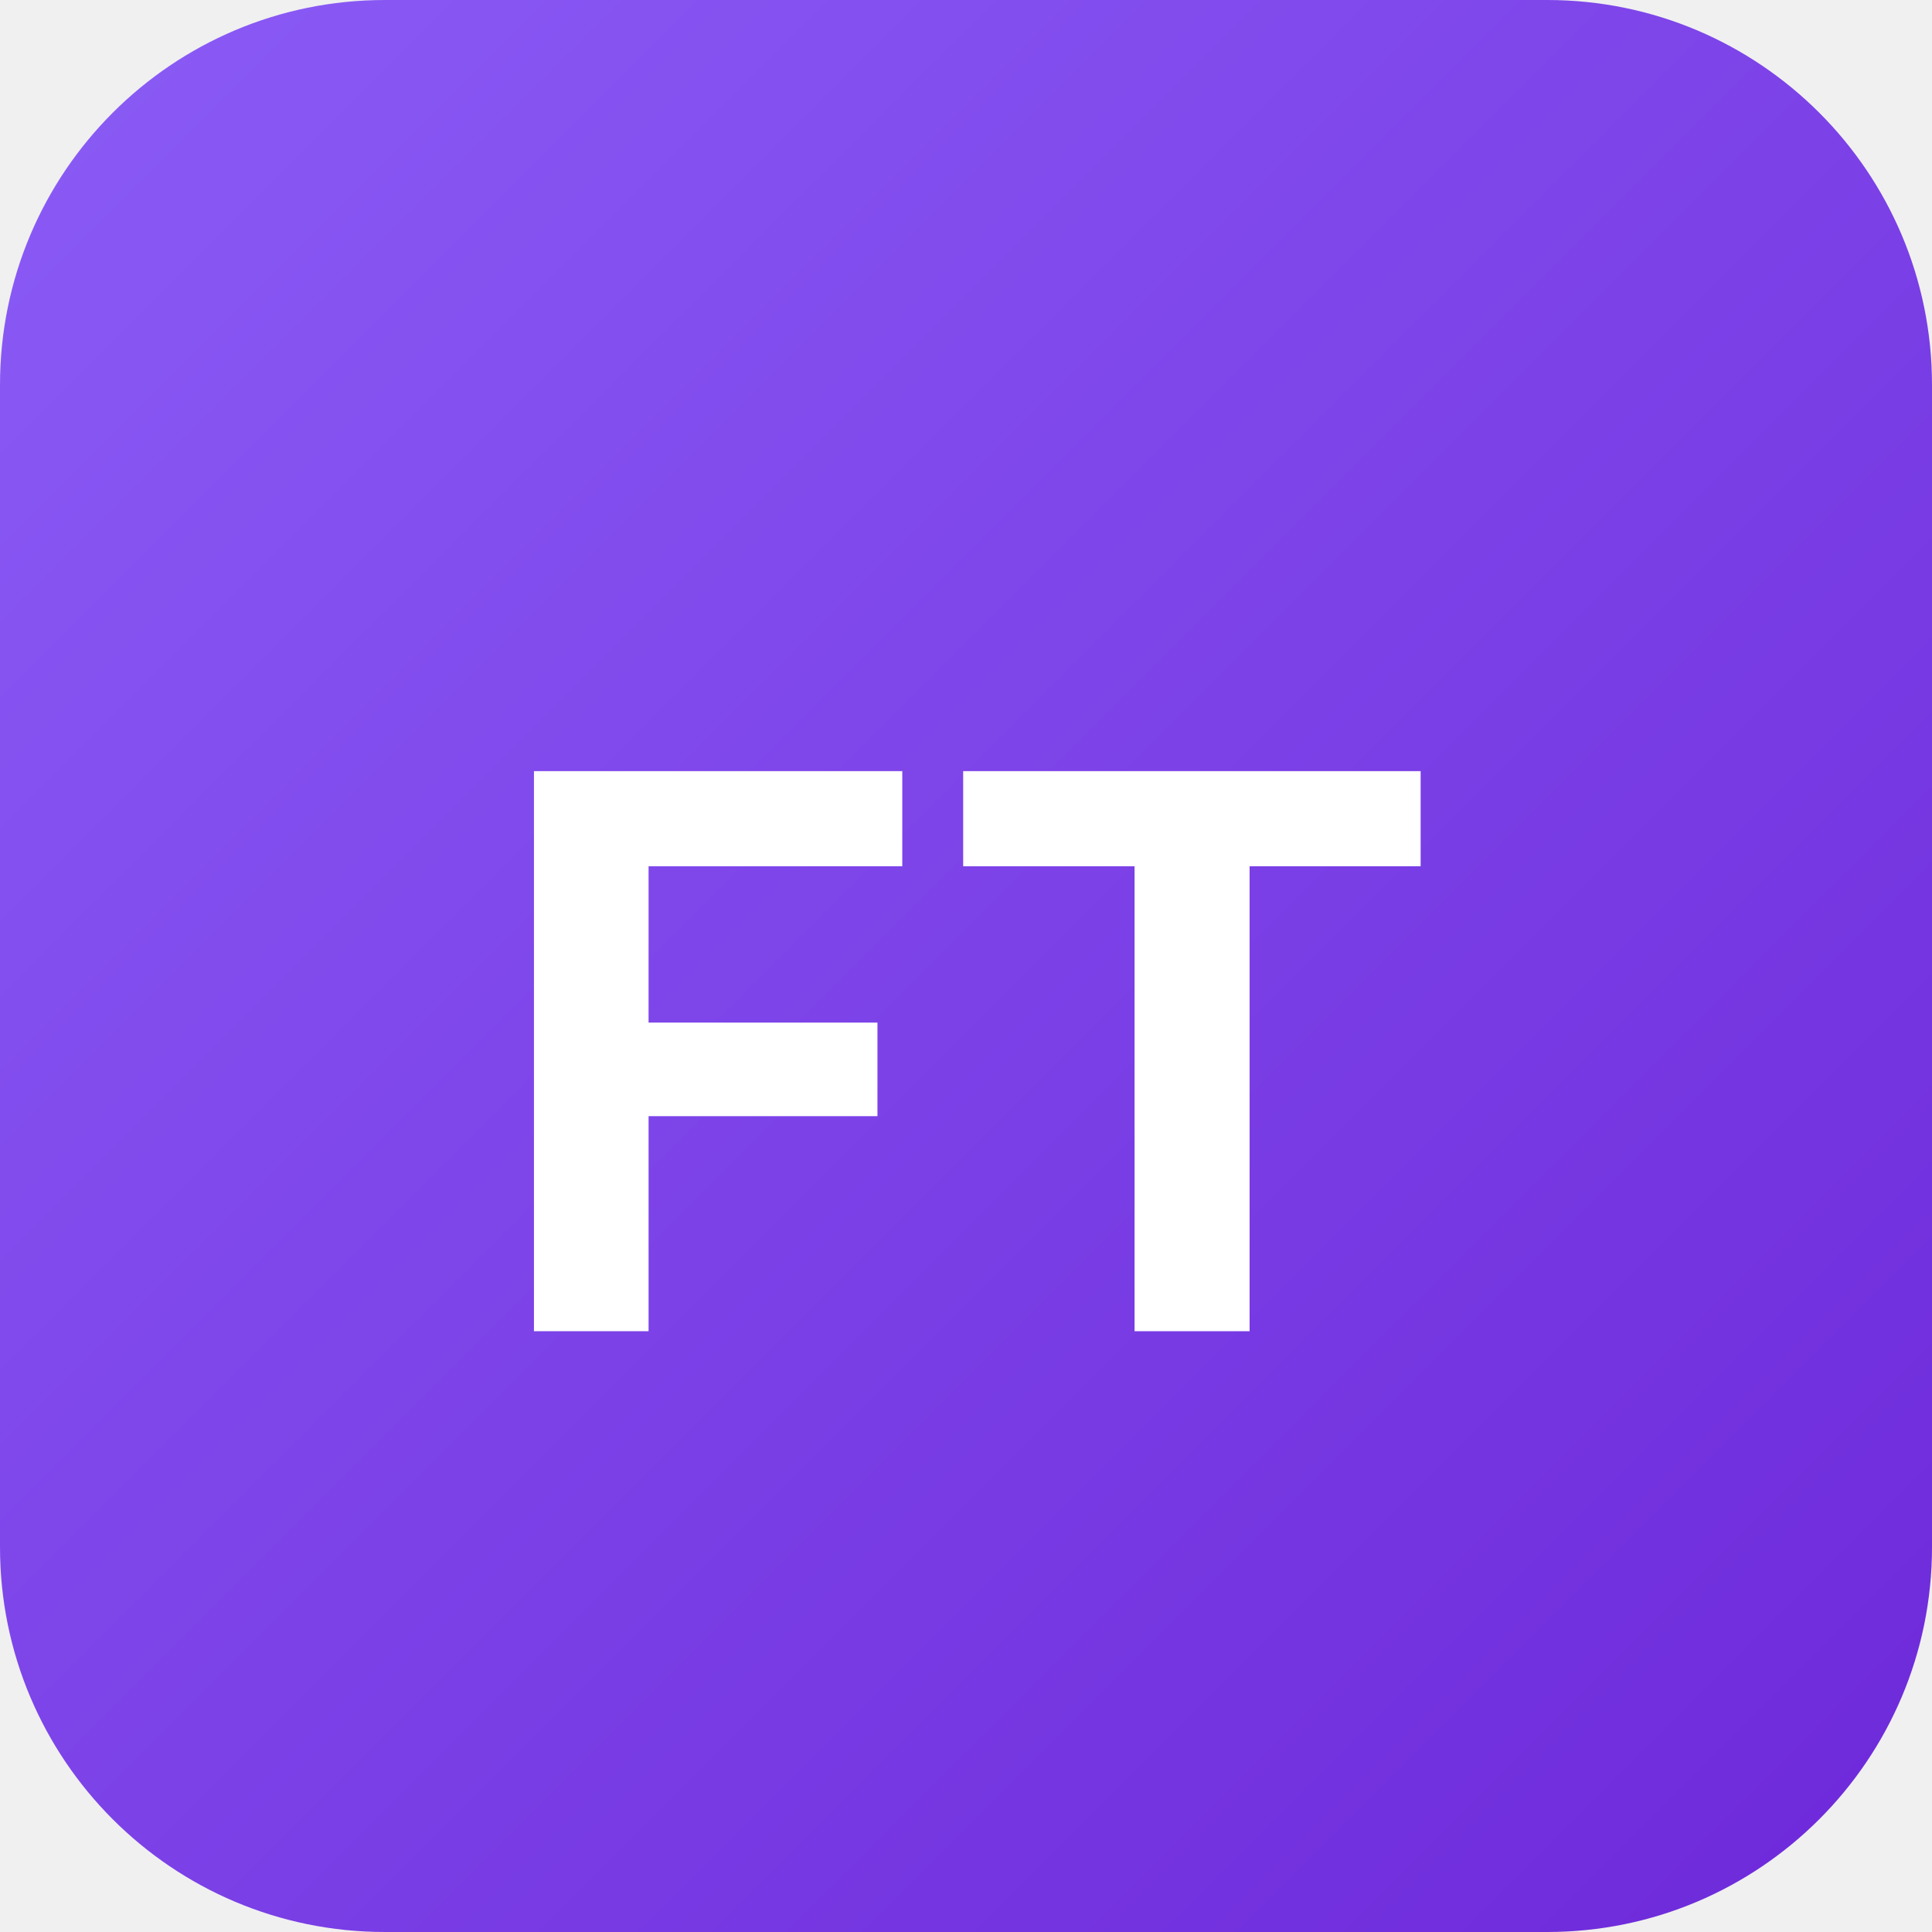
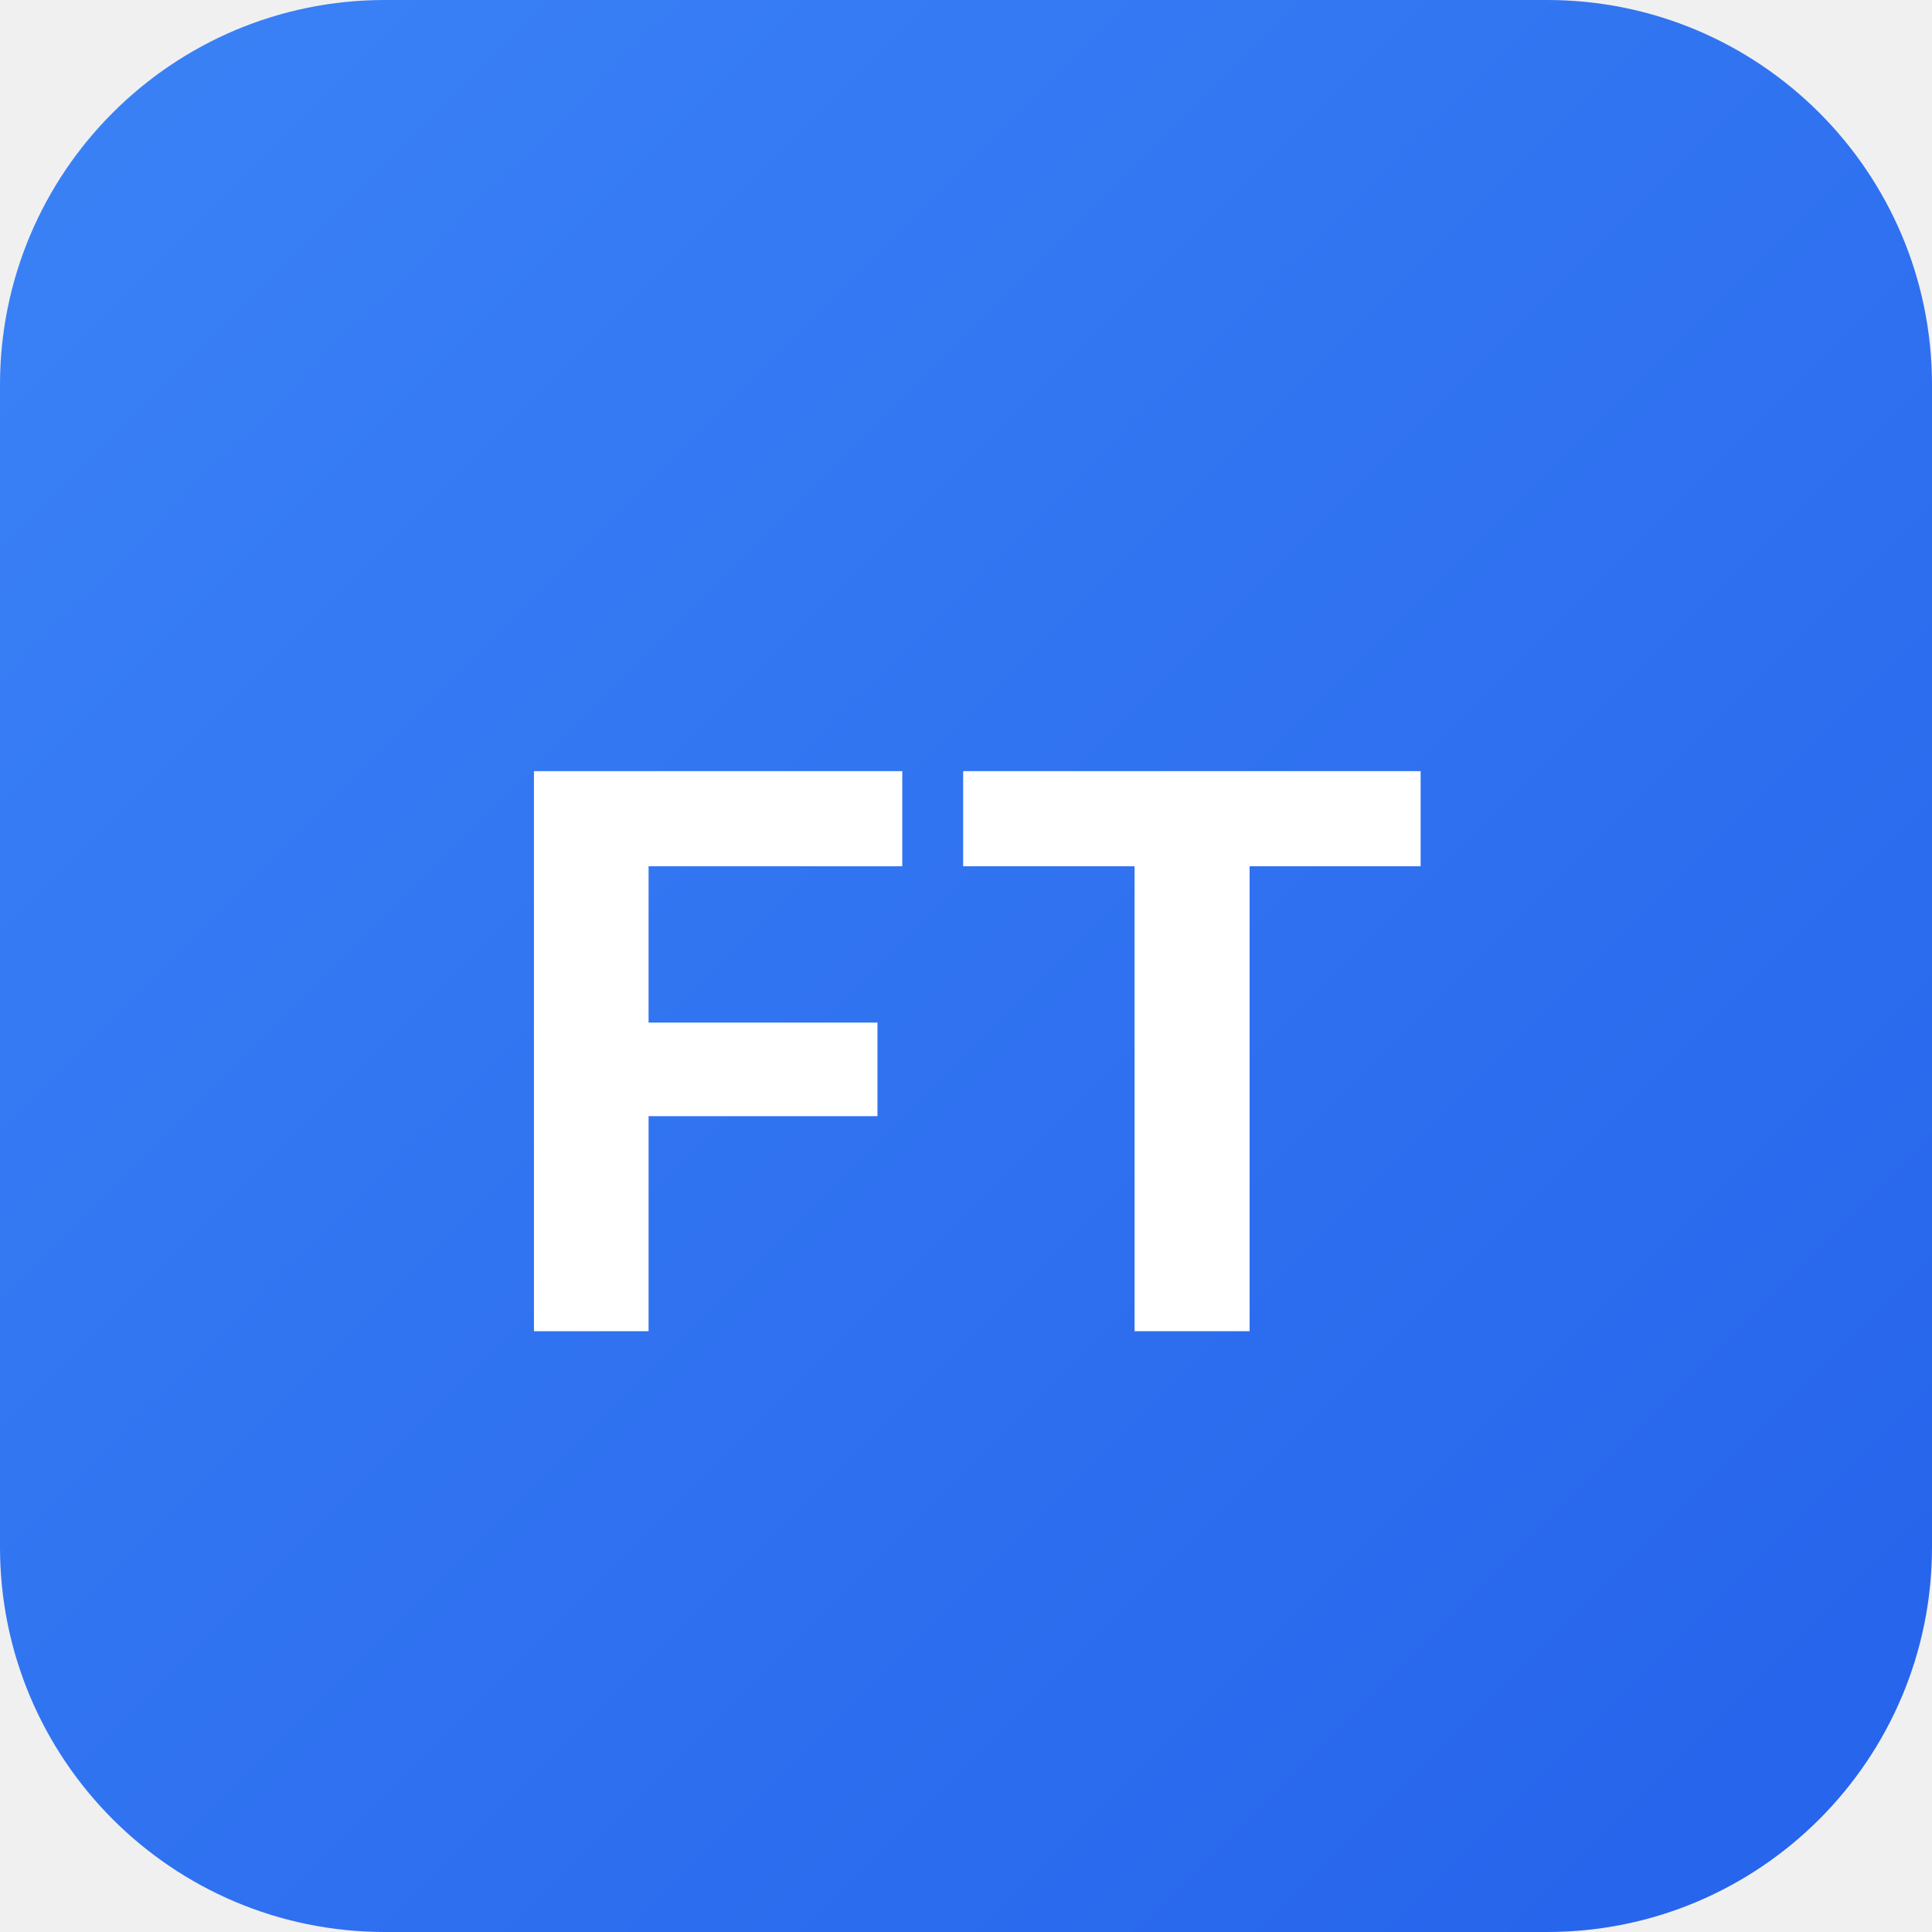
<svg xmlns="http://www.w3.org/2000/svg" width="512" height="512" viewBox="0 0 512 512">
  <defs>
    <linearGradient id="g" x1="0%" y1="0%" x2="100%" y2="100%">
-       <stop offset="0%" style="stop-color:#8B5CF6" />
-       <stop offset="100%" style="stop-color:#6D28D9" />
+       <stop offset="0%" style="stop-color:#3B82F6" />
+       <stop offset="100%" style="stop-color:#2563EB" />
    </linearGradient>
  </defs>
  <rect width="512" height="512" rx="102" fill="url(#g)" />
  <text x="50%" y="54%" text-anchor="middle" dominant-baseline="middle" fill="white" font-family="Inter,system-ui,sans-serif" font-weight="700" font-size="204">FT</text>
</svg>
